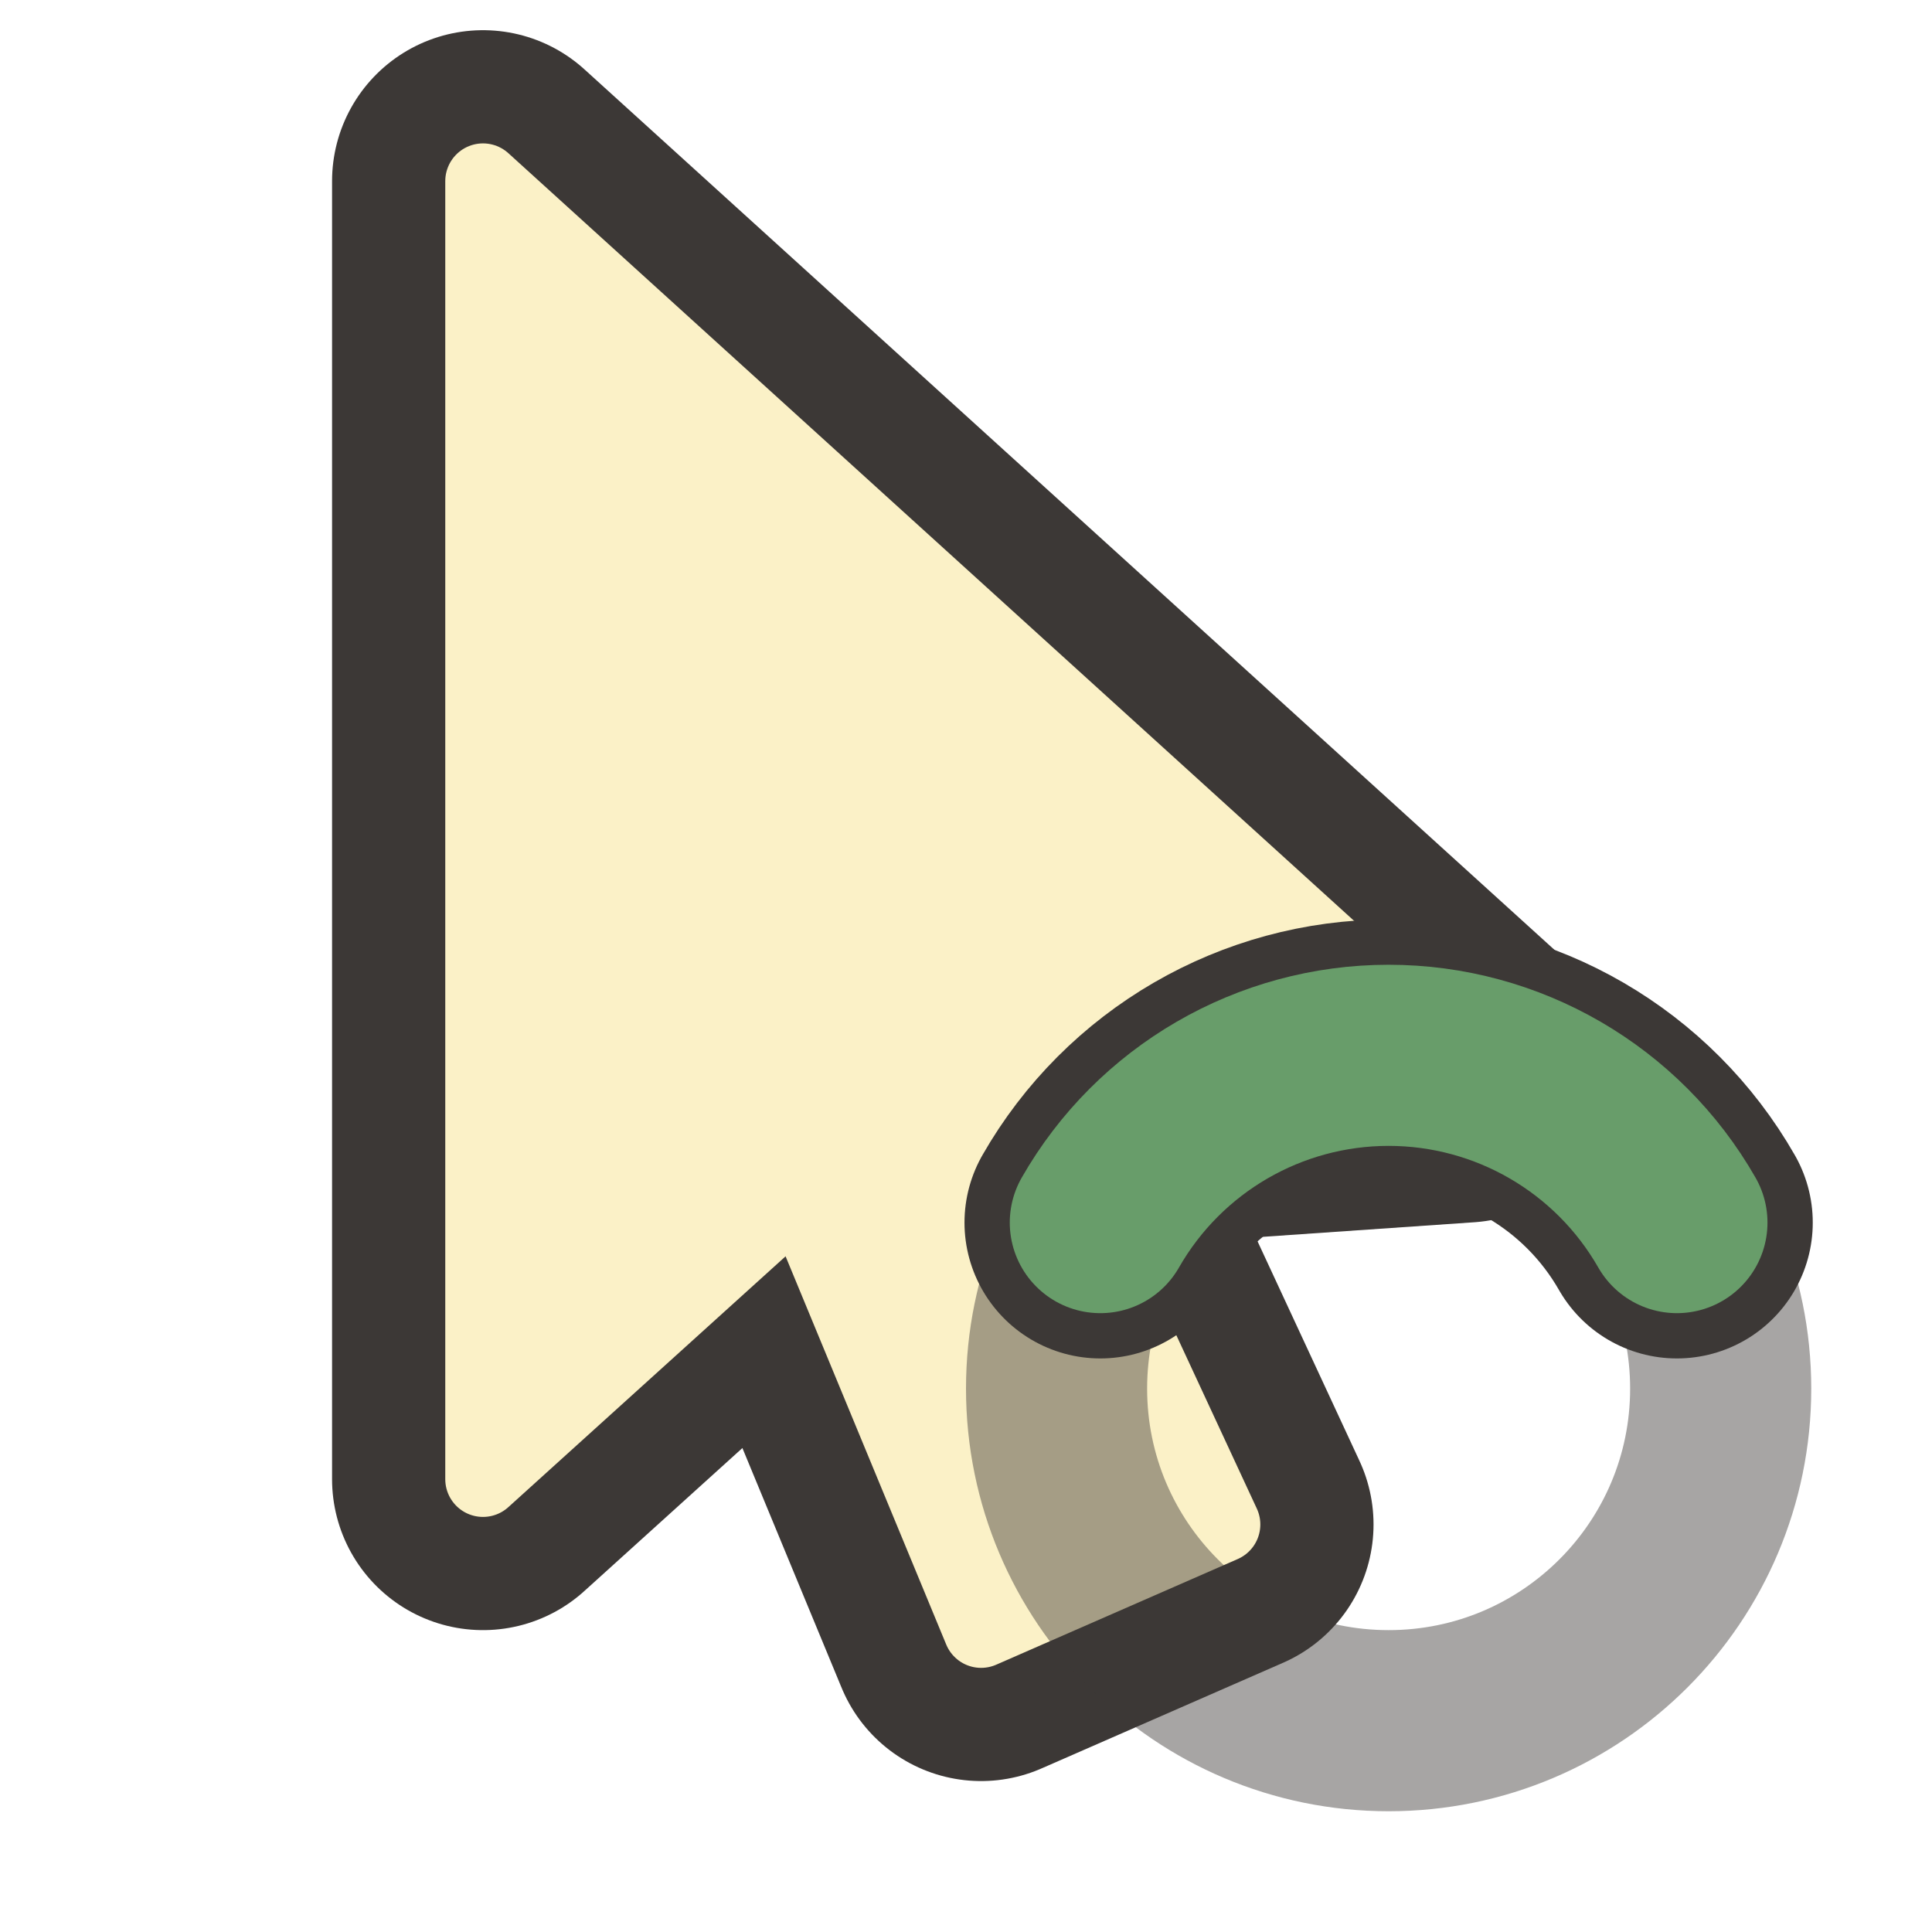
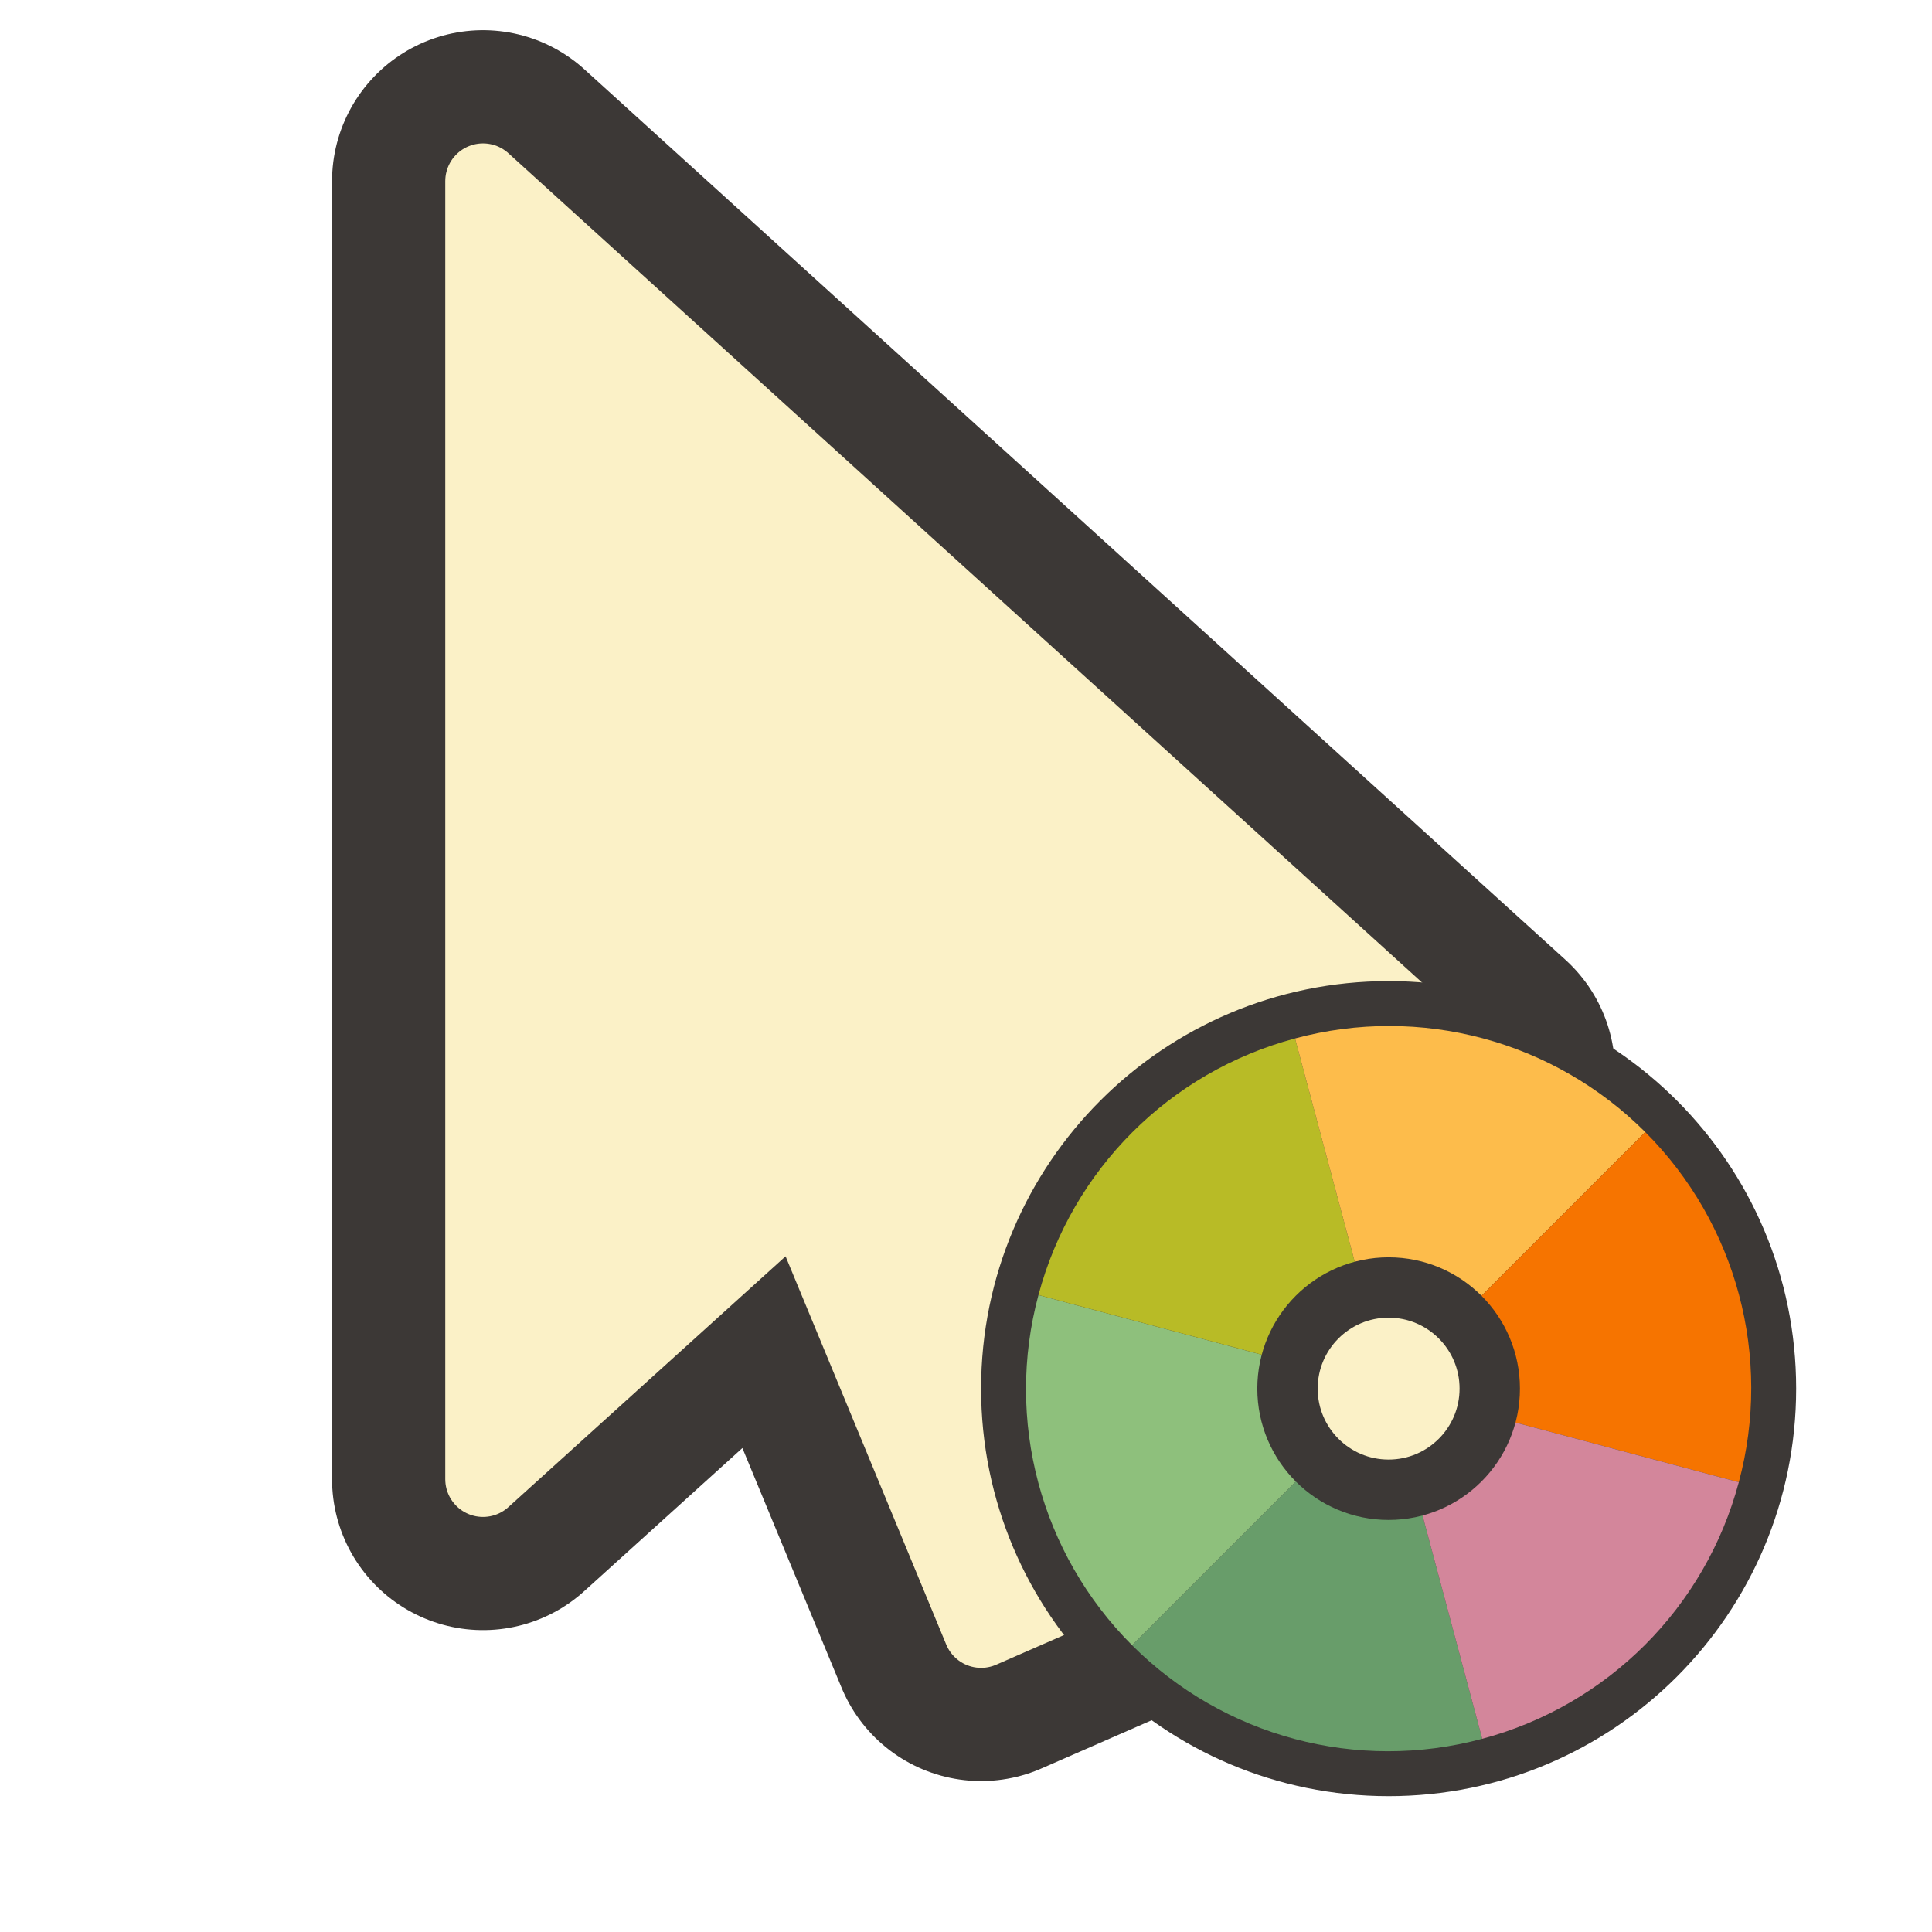
<svg xmlns="http://www.w3.org/2000/svg" viewBox="0 0 128 128" width="128" height="128">
  <path d="M 32 12 L 32 98 L 53 79 L 65 108 L 81 101 L 68 73 L 97 71 Z" fill="#3c3836" stroke="#3c3836" stroke-width="20" stroke-linejoin="round" stroke-linecap="round" />
  <path d="M 32 12 L 32 98 L 53 79 L 65 108 L 81 101 L 68 73 L 97 71 Z" fill="#fbf1c7" stroke="#fbf1c7" stroke-width="5" stroke-linejoin="round" stroke-linecap="round" />
-   <circle cx="92" cy="92" r="22" fill="none" stroke="#3c3836" stroke-width="12" opacity="0.45" />
-   <path d="M 72.9 81.0 A 22 22 0 0 1 111.1 81.0" fill="none" stroke="#3c3836" stroke-width="18" stroke-linecap="round" />
-   <path d="M 72.9 81.0 A 22 22 0 0 1 111.1 81.0" fill="none" stroke="#689d6a" stroke-width="12" stroke-linecap="round" />
+   <circle cx="92" cy="92" r="27" fill="#3c3836" />
+   <path d="M 92 92 L 98.2 115.2 A 24 24 0 0 1 75.0 109.0 Z" fill="#689d6a" />
+   <path d="M 92 92 L 75.0 109.0 A 24 24 0 0 1 68.8 85.8 Z" fill="#8ec07c" />
+   <path d="M 92 92 L 68.8 85.8 A 24 24 0 0 1 85.8 68.8 Z" fill="#b8bb26" />
+   <path d="M 92 92 L 85.8 68.8 A 24 24 0 0 1 109.0 75.0 Z" fill="#fdbc4b" />
+   <path d="M 92 92 L 109.0 75.0 A 24 24 0 0 1 115.2 98.2 Z" fill="#f67400" />
+   <path d="M 92 92 L 115.2 98.2 A 24 24 0 0 1 98.2 115.2 Z" fill="#d3869b" />
+   <circle cx="92" cy="92" r="6.7" fill="#fbf1c7" stroke="#3c3836" stroke-width="4" />
</svg>
